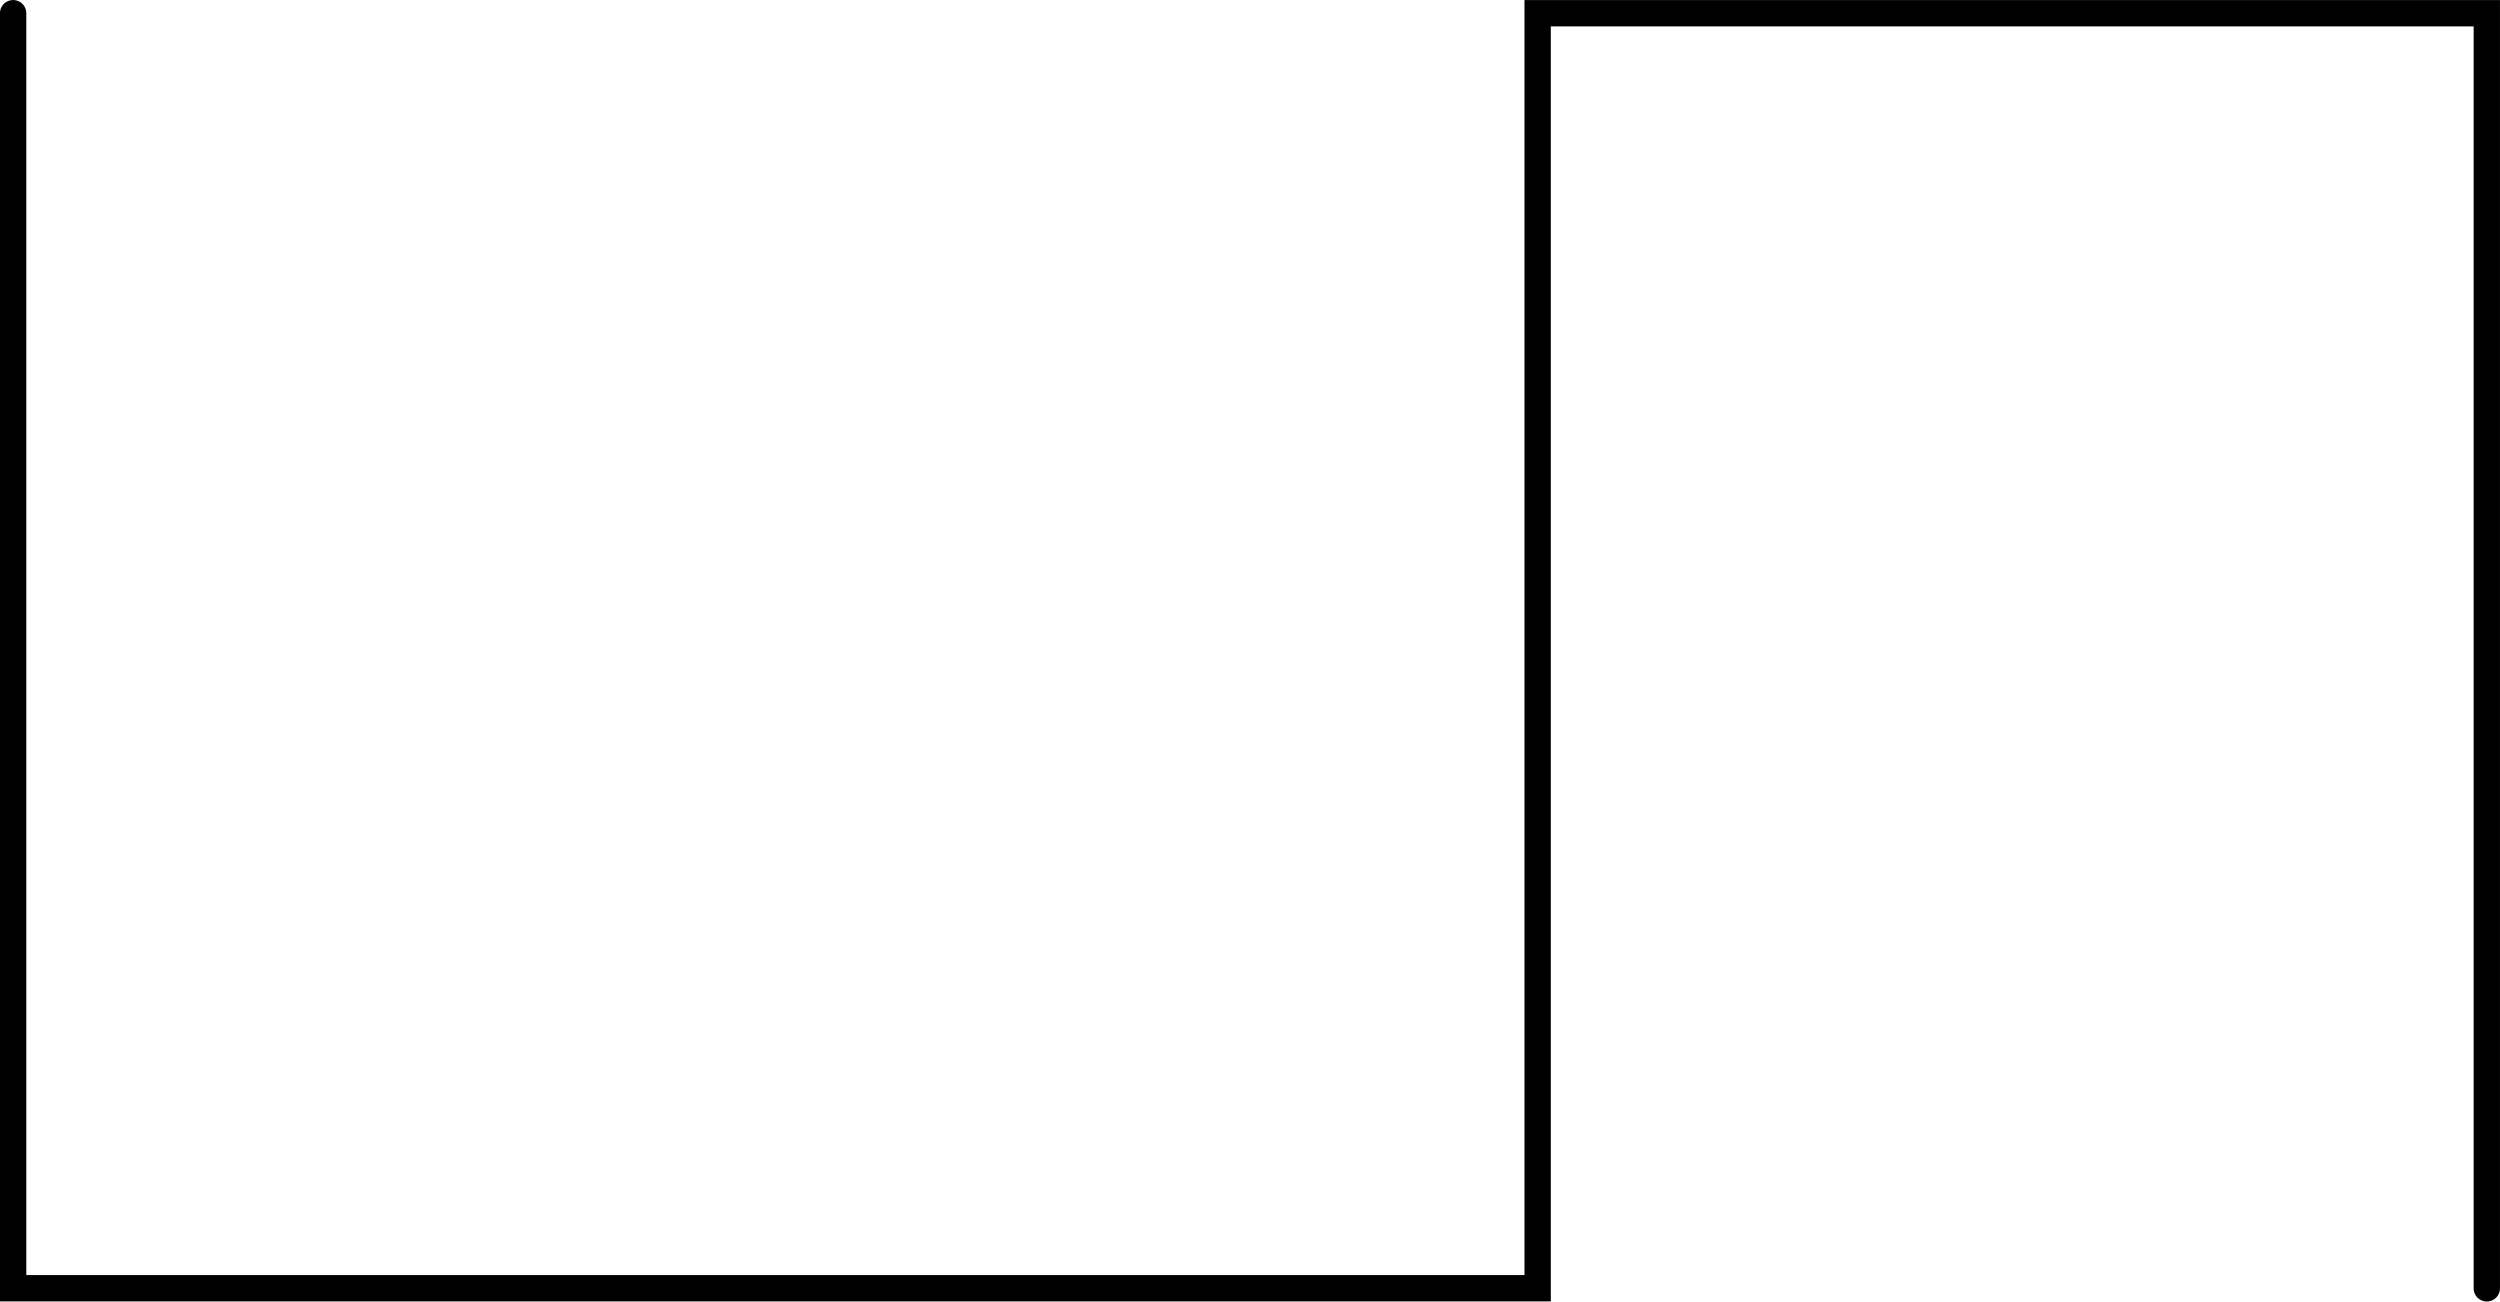
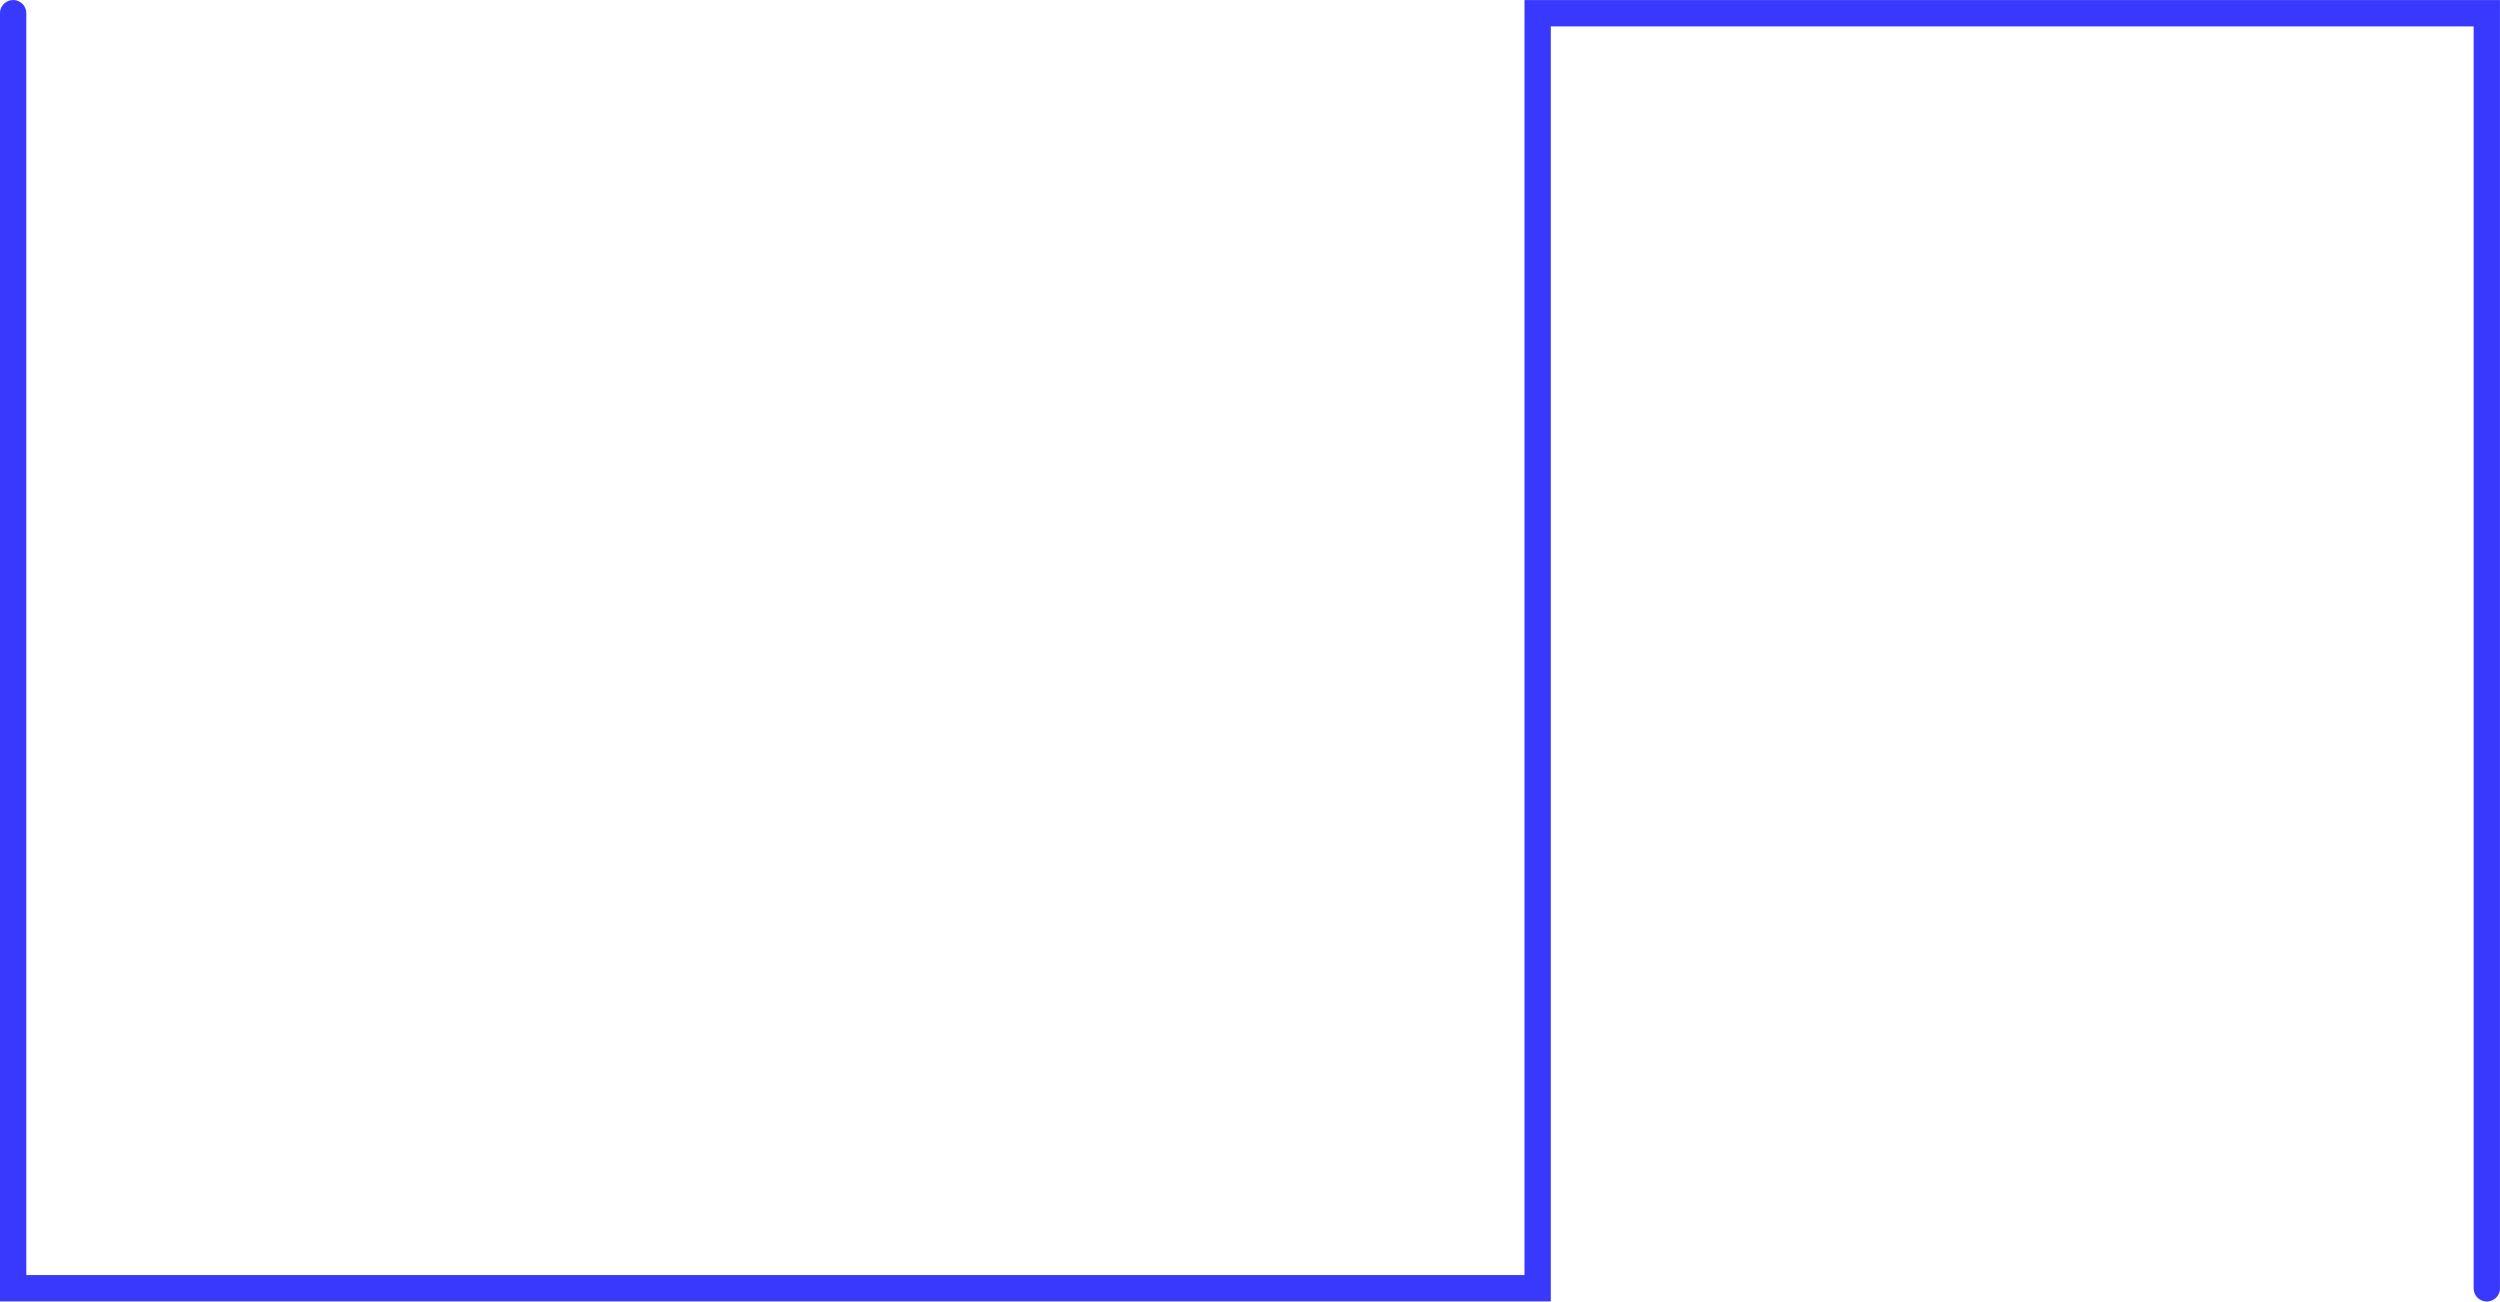
<svg xmlns="http://www.w3.org/2000/svg" width="24.972mm" height="13mm" viewBox="0 0 24.972 13" version="1.1" id="svg5">
  <defs id="defs2" />
  <g id="layer1" transform="translate(-79.55081,-38.36808)">
-     <path style="fill:none;stroke:#000000;stroke-width:0.263;stroke-linecap:round;stroke-linejoin:miter;stroke-dasharray:none;stroke-opacity:1" d="M 79.682,38.5 V 51.236 H 94.91 V 38.5 h 9.481 v 12.737" id="path484-2-8" />
+     <path style="fill:none;stroke:#3939fe;stroke-width:0.263;stroke-linecap:round;stroke-linejoin:miter;stroke-dasharray:none;stroke-opacity:1" d="M 79.682,38.5 V 51.236 H 94.91 V 38.5 h 9.481 v 12.737" id="path484-2-8" />
  </g>
</svg>
